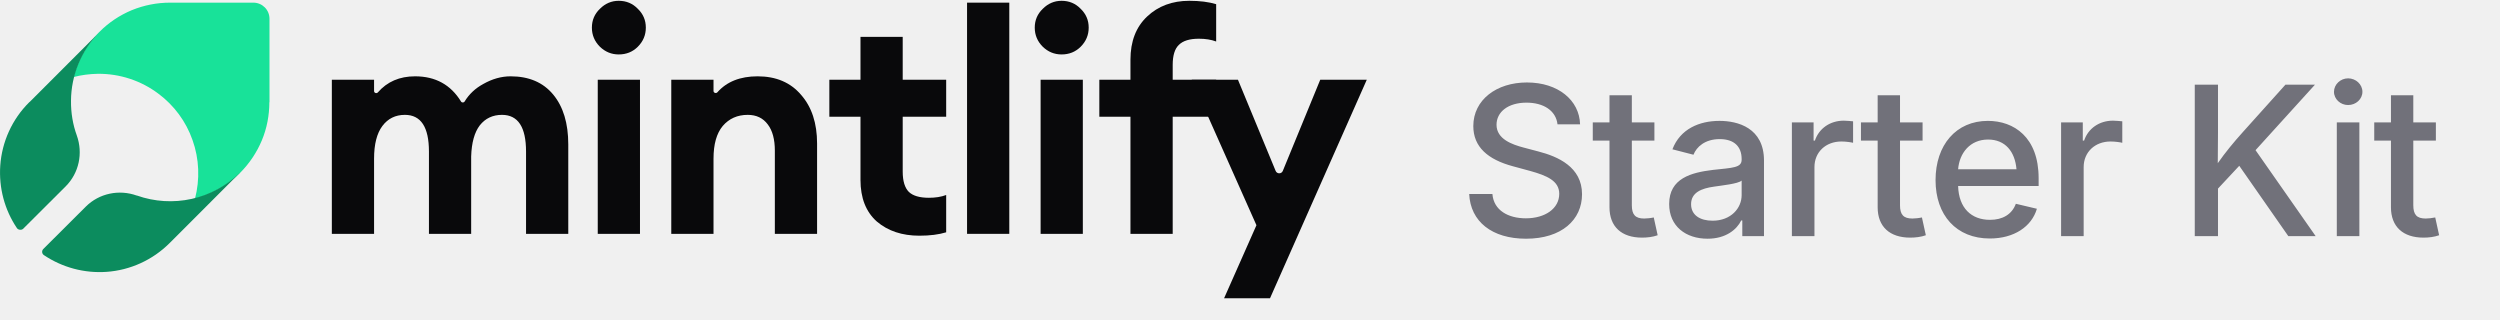
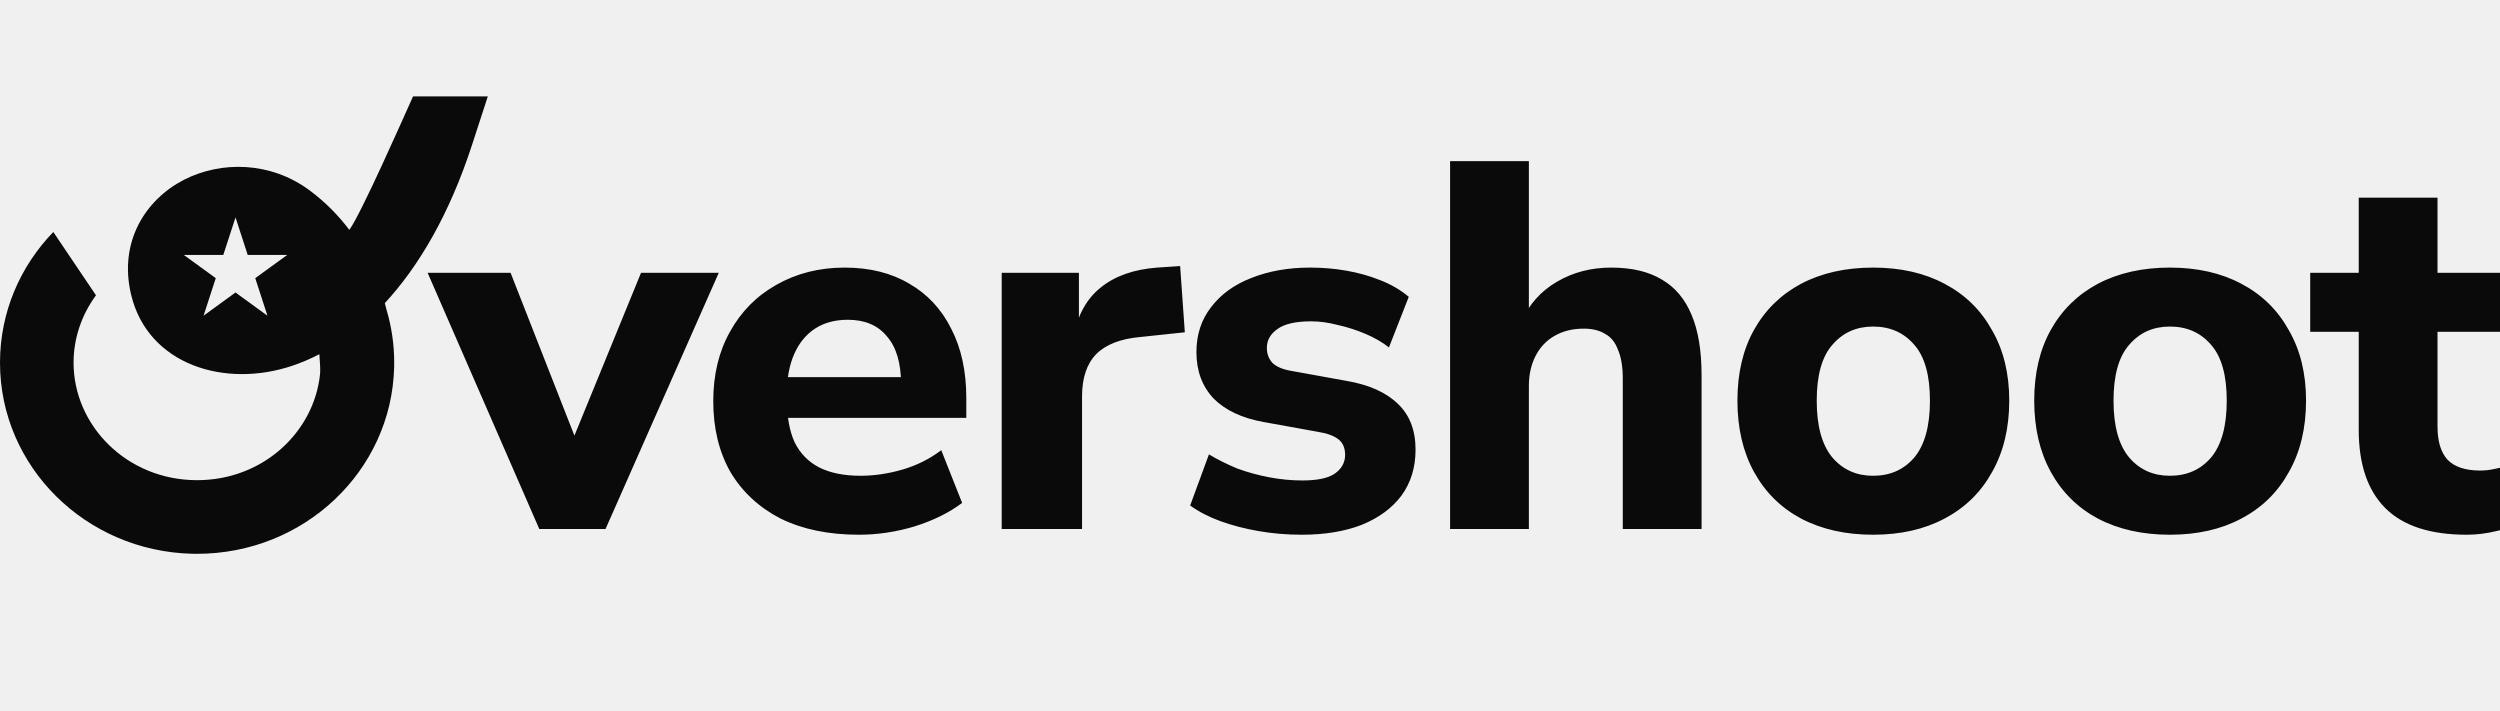
- <svg xmlns="http://www.w3.org/2000/svg" width="180" height="23" viewBox="0 0 180 23" fill="none">
-   <path d="M91.44 21.476H88.133L90.464 16.216L85.802 5.74H89.132L91.847 12.307C91.943 12.536 92.268 12.536 92.362 12.306L95.058 5.74H98.409L91.44 21.476Z" fill="#09090B" />
-   <path d="M81.393 16.837V8.403H79.152V5.74H81.393V4.297C81.393 2.98 81.792 1.944 82.592 1.19C83.391 0.435 84.404 0.058 85.633 0.058C86.387 0.058 87.031 0.139 87.564 0.302V2.988C87.208 2.854 86.794 2.788 86.32 2.788C85.655 2.788 85.174 2.936 84.878 3.232C84.582 3.513 84.434 3.994 84.434 4.674V5.74H87.564V8.403H84.434V16.837H81.393Z" fill="#09090B" />
-   <path d="M76.433 3.92C75.915 3.92 75.463 3.735 75.079 3.365C74.694 2.98 74.502 2.521 74.502 1.989C74.502 1.456 74.694 1.005 75.079 0.635C75.463 0.25 75.915 0.058 76.433 0.058C76.98 0.058 77.438 0.25 77.809 0.635C78.193 1.005 78.386 1.456 78.386 1.989C78.386 2.521 78.193 2.98 77.809 3.365C77.438 3.735 76.98 3.92 76.433 3.92ZM74.924 16.837V5.74H77.964V16.837H74.924Z" fill="#09090B" />
-   <path d="M69.628 16.837V0.191H72.669V16.837H69.628Z" fill="#09090B" />
-   <path d="M66.194 16.97C64.951 16.97 63.93 16.63 63.131 15.949C62.347 15.254 61.955 14.255 61.955 12.953V8.403H59.713V5.74H61.955V2.655H64.995V5.74H68.125V8.403H64.995V12.354C64.995 13.034 65.143 13.523 65.439 13.819C65.735 14.1 66.216 14.24 66.882 14.24C67.355 14.24 67.769 14.174 68.125 14.04V16.726C67.592 16.889 66.948 16.97 66.194 16.97Z" fill="#09090B" />
-   <path d="M48.332 16.837V5.74H51.373V6.551C51.373 6.688 51.559 6.748 51.65 6.646C52.328 5.879 53.293 5.495 54.546 5.495C55.878 5.495 56.921 5.939 57.676 6.827C58.445 7.7 58.83 8.869 58.83 10.334V16.837H55.789V10.844C55.789 10.03 55.619 9.402 55.279 8.958C54.939 8.499 54.458 8.27 53.836 8.27C53.096 8.27 52.497 8.536 52.038 9.069C51.594 9.601 51.373 10.386 51.373 11.421V16.837H48.332Z" fill="#09090B" />
-   <path d="M44.547 3.92C44.029 3.92 43.578 3.735 43.193 3.365C42.809 2.98 42.616 2.521 42.616 1.989C42.616 1.456 42.809 1.005 43.193 0.635C43.578 0.25 44.029 0.058 44.547 0.058C45.095 0.058 45.553 0.25 45.923 0.635C46.308 1.005 46.5 1.456 46.5 1.989C46.5 2.521 46.308 2.98 45.923 3.365C45.553 3.735 45.095 3.92 44.547 3.92ZM43.038 16.837V5.74H46.079V16.837H43.038Z" fill="#09090B" />
-   <path d="M37.875 16.837V10.911C37.875 9.15 37.298 8.27 36.144 8.27C35.478 8.27 34.945 8.521 34.546 9.024C34.161 9.527 33.954 10.275 33.924 11.266V16.837H30.884V10.911C30.884 9.15 30.306 8.27 29.152 8.27C28.472 8.27 27.932 8.536 27.532 9.069C27.133 9.601 26.933 10.386 26.933 11.421V16.837H23.892V5.74H26.933V6.559C26.933 6.695 27.116 6.755 27.206 6.652C27.878 5.881 28.771 5.495 29.885 5.495C31.349 5.495 32.452 6.1 33.193 7.309C33.252 7.404 33.395 7.403 33.454 7.307C33.774 6.78 34.219 6.361 34.79 6.05C35.441 5.68 36.099 5.495 36.765 5.495C38.082 5.495 39.103 5.932 39.828 6.805C40.553 7.678 40.916 8.876 40.916 10.4V16.837H37.875Z" fill="#09090B" />
-   <path d="M19.403 7.362V1.35C19.403 0.705 18.879 0.191 18.244 0.191H12.235C11.291 0.191 10.357 0.378 9.487 0.733C8.618 1.098 7.824 1.621 7.16 2.295L7.114 2.341C6.235 3.23 5.609 4.333 5.291 5.548C5.861 5.399 6.45 5.324 7.039 5.314C8.609 5.296 10.151 5.801 11.403 6.745C12.534 7.586 13.394 8.746 13.861 10.083C14.347 11.438 14.403 12.916 14.039 14.309C15.244 13.991 16.356 13.364 17.244 12.486L17.291 12.439C17.954 11.775 18.487 10.98 18.851 10.111C19.216 9.241 19.393 8.306 19.393 7.362H19.403Z" fill="#18E299" />
-   <path d="M5.112 7.26C5.121 5.416 5.857 3.646 7.151 2.324L2.151 7.326C2.133 7.344 2.114 7.354 2.095 7.372C0.876 8.583 0.14 10.204 0.019 11.918C-0.092 13.52 0.327 15.103 1.22 16.426C1.306 16.552 1.537 16.593 1.667 16.472L4.73 13.417C5.689 12.458 5.987 11.033 5.531 9.757C5.242 8.965 5.103 8.117 5.112 7.26Z" fill="#0C8C5E" />
-   <path d="M17.262 12.44C16.303 13.38 15.102 14.032 13.799 14.321C12.486 14.61 11.127 14.526 9.861 14.079C9.861 14.079 9.851 14.079 9.842 14.079C8.567 13.622 7.142 13.921 6.183 14.871L3.12 17.926C2.99 18.056 3.009 18.27 3.167 18.373C4.489 19.258 6.072 19.686 7.673 19.574C9.386 19.453 10.997 18.717 12.216 17.497L12.263 17.451L17.262 12.449V12.44Z" fill="#0C8C5E" />
-   <text x="105" y="17" font-family="Inter, ui-sans-serif, system-ui, -apple-system, sans-serif" font-size="15" font-weight="500" fill="#71717A" letter-spacing="-0.01em">Starter Kit</text>
+ <svg xmlns="http://www.w3.org/2000/svg" width="345" height="98" viewBox="0 0 345 98" fill="none">
+   <g clip-path="url(#clip0_overshoot_light)">
+     <path d="M74.421 73L59.013 37.648H70.461L80.397 62.992H78.093L88.461 37.648H99.189L83.565 73H74.421ZM118.518 73.792C114.342 73.792 110.742 73.048 107.718 71.56C104.742 70.024 102.438 67.888 100.806 65.152C99.222 62.368 98.43 59.104 98.43 55.36C98.43 51.712 99.198 48.52 100.734 45.784C102.27 43 104.406 40.84 107.142 39.304C109.926 37.72 113.07 36.928 116.574 36.928C120.03 36.928 123.006 37.672 125.502 39.16C127.998 40.6 129.918 42.664 131.262 45.352C132.654 48.04 133.35 51.232 133.35 54.928V57.664H107.358V52.048H125.502L124.35 53.056C124.35 50.128 123.702 47.92 122.406 46.432C121.158 44.896 119.358 44.128 117.006 44.128C115.23 44.128 113.718 44.536 112.47 45.352C111.222 46.168 110.262 47.344 109.59 48.88C108.918 50.416 108.582 52.264 108.582 54.424V55C108.582 57.448 108.942 59.464 109.662 61.048C110.43 62.584 111.558 63.736 113.046 64.504C114.582 65.272 116.478 65.656 118.734 65.656C120.654 65.656 122.598 65.368 124.566 64.792C126.534 64.216 128.31 63.328 129.894 62.128L132.774 69.4C130.998 70.744 128.814 71.824 126.222 72.64C123.678 73.408 121.11 73.792 118.518 73.792ZM138.234 73V37.648H148.89V46.288H148.17C148.746 43.408 149.994 41.2 151.914 39.664C153.882 38.08 156.474 37.168 159.69 36.928L162.858 36.712L163.506 45.856L157.386 46.504C154.65 46.744 152.61 47.536 151.266 48.88C149.97 50.224 149.322 52.168 149.322 54.712V73H138.234ZM179.65 73.792C177.586 73.792 175.594 73.624 173.674 73.288C171.754 72.952 170.002 72.496 168.418 71.92C166.834 71.344 165.442 70.624 164.242 69.76L166.834 62.704C168.034 63.424 169.33 64.072 170.722 64.648C172.162 65.176 173.65 65.584 175.186 65.872C176.722 66.16 178.234 66.304 179.722 66.304C181.786 66.304 183.274 65.992 184.186 65.368C185.146 64.696 185.626 63.832 185.626 62.776C185.626 61.816 185.314 61.096 184.69 60.616C184.066 60.136 183.154 59.8 181.954 59.608L174.394 58.24C171.418 57.712 169.114 56.632 167.482 55C165.898 53.32 165.106 51.184 165.106 48.592C165.106 46.192 165.778 44.128 167.122 42.4C168.466 40.624 170.314 39.28 172.666 38.368C175.066 37.408 177.778 36.928 180.802 36.928C182.53 36.928 184.21 37.072 185.842 37.36C187.474 37.648 189.01 38.08 190.45 38.656C191.938 39.232 193.258 40 194.41 40.96L191.674 47.944C190.762 47.224 189.682 46.6 188.434 46.072C187.186 45.544 185.914 45.136 184.618 44.848C183.322 44.512 182.098 44.344 180.946 44.344C178.786 44.344 177.226 44.704 176.266 45.424C175.306 46.096 174.826 46.96 174.826 48.016C174.826 48.832 175.09 49.528 175.618 50.104C176.194 50.632 177.058 50.992 178.21 51.184L185.77 52.552C188.89 53.08 191.266 54.136 192.898 55.72C194.53 57.256 195.346 59.368 195.346 62.056C195.346 64.504 194.698 66.616 193.402 68.392C192.106 70.12 190.282 71.464 187.93 72.424C185.578 73.336 182.818 73.792 179.65 73.792ZM200.112 73V22.24H210.984V44.272H209.976C211.08 41.92 212.712 40.12 214.872 38.872C217.08 37.576 219.576 36.928 222.36 36.928C225.192 36.928 227.52 37.48 229.344 38.584C231.168 39.64 232.536 41.272 233.448 43.48C234.36 45.64 234.816 48.4 234.816 51.76V73H223.944V52.264C223.944 50.632 223.728 49.312 223.296 48.304C222.912 47.248 222.312 46.504 221.496 46.072C220.728 45.592 219.744 45.352 218.544 45.352C217.008 45.352 215.664 45.688 214.512 46.36C213.408 46.984 212.544 47.896 211.92 49.096C211.296 50.296 210.984 51.688 210.984 53.272V73H200.112ZM258.484 73.792C254.692 73.792 251.38 73.048 248.548 71.56C245.764 70.072 243.604 67.936 242.068 65.152C240.532 62.368 239.764 59.08 239.764 55.288C239.764 51.496 240.532 48.232 242.068 45.496C243.604 42.76 245.764 40.648 248.548 39.16C251.38 37.672 254.692 36.928 258.484 36.928C262.276 36.928 265.564 37.672 268.348 39.16C271.18 40.648 273.364 42.784 274.9 45.568C276.484 48.304 277.276 51.544 277.276 55.288C277.276 59.08 276.484 62.368 274.9 65.152C273.364 67.936 271.18 70.072 268.348 71.56C265.564 73.048 262.276 73.792 258.484 73.792ZM258.484 65.656C260.836 65.656 262.732 64.816 264.172 63.136C265.612 61.408 266.332 58.792 266.332 55.288C266.332 51.784 265.612 49.216 264.172 47.584C262.732 45.904 260.836 45.064 258.484 45.064C256.18 45.064 254.308 45.904 252.868 47.584C251.428 49.216 250.708 51.784 250.708 55.288C250.708 58.792 251.428 61.408 252.868 63.136C254.308 64.816 256.18 65.656 258.484 65.656ZM299.442 73.792C295.65 73.792 292.338 73.048 289.506 71.56C286.722 70.072 284.562 67.936 283.026 65.152C281.49 62.368 280.722 59.08 280.722 55.288C280.722 51.496 281.49 48.232 283.026 45.496C284.562 42.76 286.722 40.648 289.506 39.16C292.338 37.672 295.65 36.928 299.442 36.928C303.234 36.928 306.522 37.672 309.306 39.16C312.138 40.648 314.322 42.784 315.858 45.568C317.442 48.304 318.234 51.544 318.234 55.288C318.234 59.08 317.442 62.368 315.858 65.152C314.322 67.936 312.138 70.072 309.306 71.56C306.522 73.048 303.234 73.792 299.442 73.792ZM299.442 65.656C301.794 65.656 303.69 64.816 305.13 63.136C306.57 61.408 307.29 58.792 307.29 55.288C307.29 51.784 306.57 49.216 305.13 47.584C303.69 45.904 301.794 45.064 299.442 45.064C297.138 45.064 295.266 45.904 293.826 47.584C292.386 49.216 291.666 51.784 291.666 55.288C291.666 58.792 292.386 61.408 293.826 63.136C295.266 64.816 297.138 65.656 299.442 65.656ZM340.409 73.792C335.369 73.792 331.625 72.568 329.177 70.12C326.729 67.672 325.505 64.072 325.505 59.32V45.784H318.809V37.648H325.505V27.28H336.377V37.648H346.817V45.784H336.377V58.888C336.377 60.904 336.833 62.416 337.745 63.424C338.705 64.432 340.217 64.936 342.281 64.936C342.905 64.936 343.553 64.864 344.225 64.72C344.945 64.576 345.713 64.384 346.529 64.144L348.113 72.064C347.105 72.592 345.905 73 344.513 73.288C343.121 73.624 341.753 73.792 340.409 73.792Z" fill="#0A0A0A" />
+     <path d="M67.318 13.301L65.145 19.98C62.049 29.498 57.84 36.709 53.105 41.832C53.189 42.137 53.266 42.441 53.34 42.741C54.029 45.062 54.4 47.515 54.4 50.051L54.391 50.731C54.018 64.983 41.987 76.425 27.2 76.425L26.498 76.417C11.8 76.056 -2.16027e-05 64.389 -0 50.051C2.95277e-05 43.074 2.795 36.73 7.357 32.014L13.246 40.751C11.283 43.421 10.151 46.652 10.151 50.051C10.151 58.703 17.477 66.264 27.2 66.264C36.331 66.263 43.347 59.595 44.168 51.617H44.166C44.227 51.097 44.166 50.126 44.074 48.879C42.822 49.529 41.561 50.066 40.297 50.488C31.017 53.592 20.436 50.35 18.101 40.699C16.325 33.36 20.108 27.505 25.409 24.8C30.506 22.199 37.351 22.264 42.738 26.281C44.949 27.93 46.746 29.786 48.208 31.725C49.847 29.458 55.528 16.578 57 13.301H67.318ZM30.816 35.183H25.367L29.775 38.386L28.092 43.567L32.5 40.364L36.908 43.567L35.224 38.386L39.633 35.183H34.184L32.5 30L30.816 35.183Z" fill="#0A0A0A" />
+   </g>
+   <defs>
+     <clipPath id="clip0_overshoot_light">
+       <rect width="345" height="98" fill="white" />
+     </clipPath>
+   </defs>
</svg>
